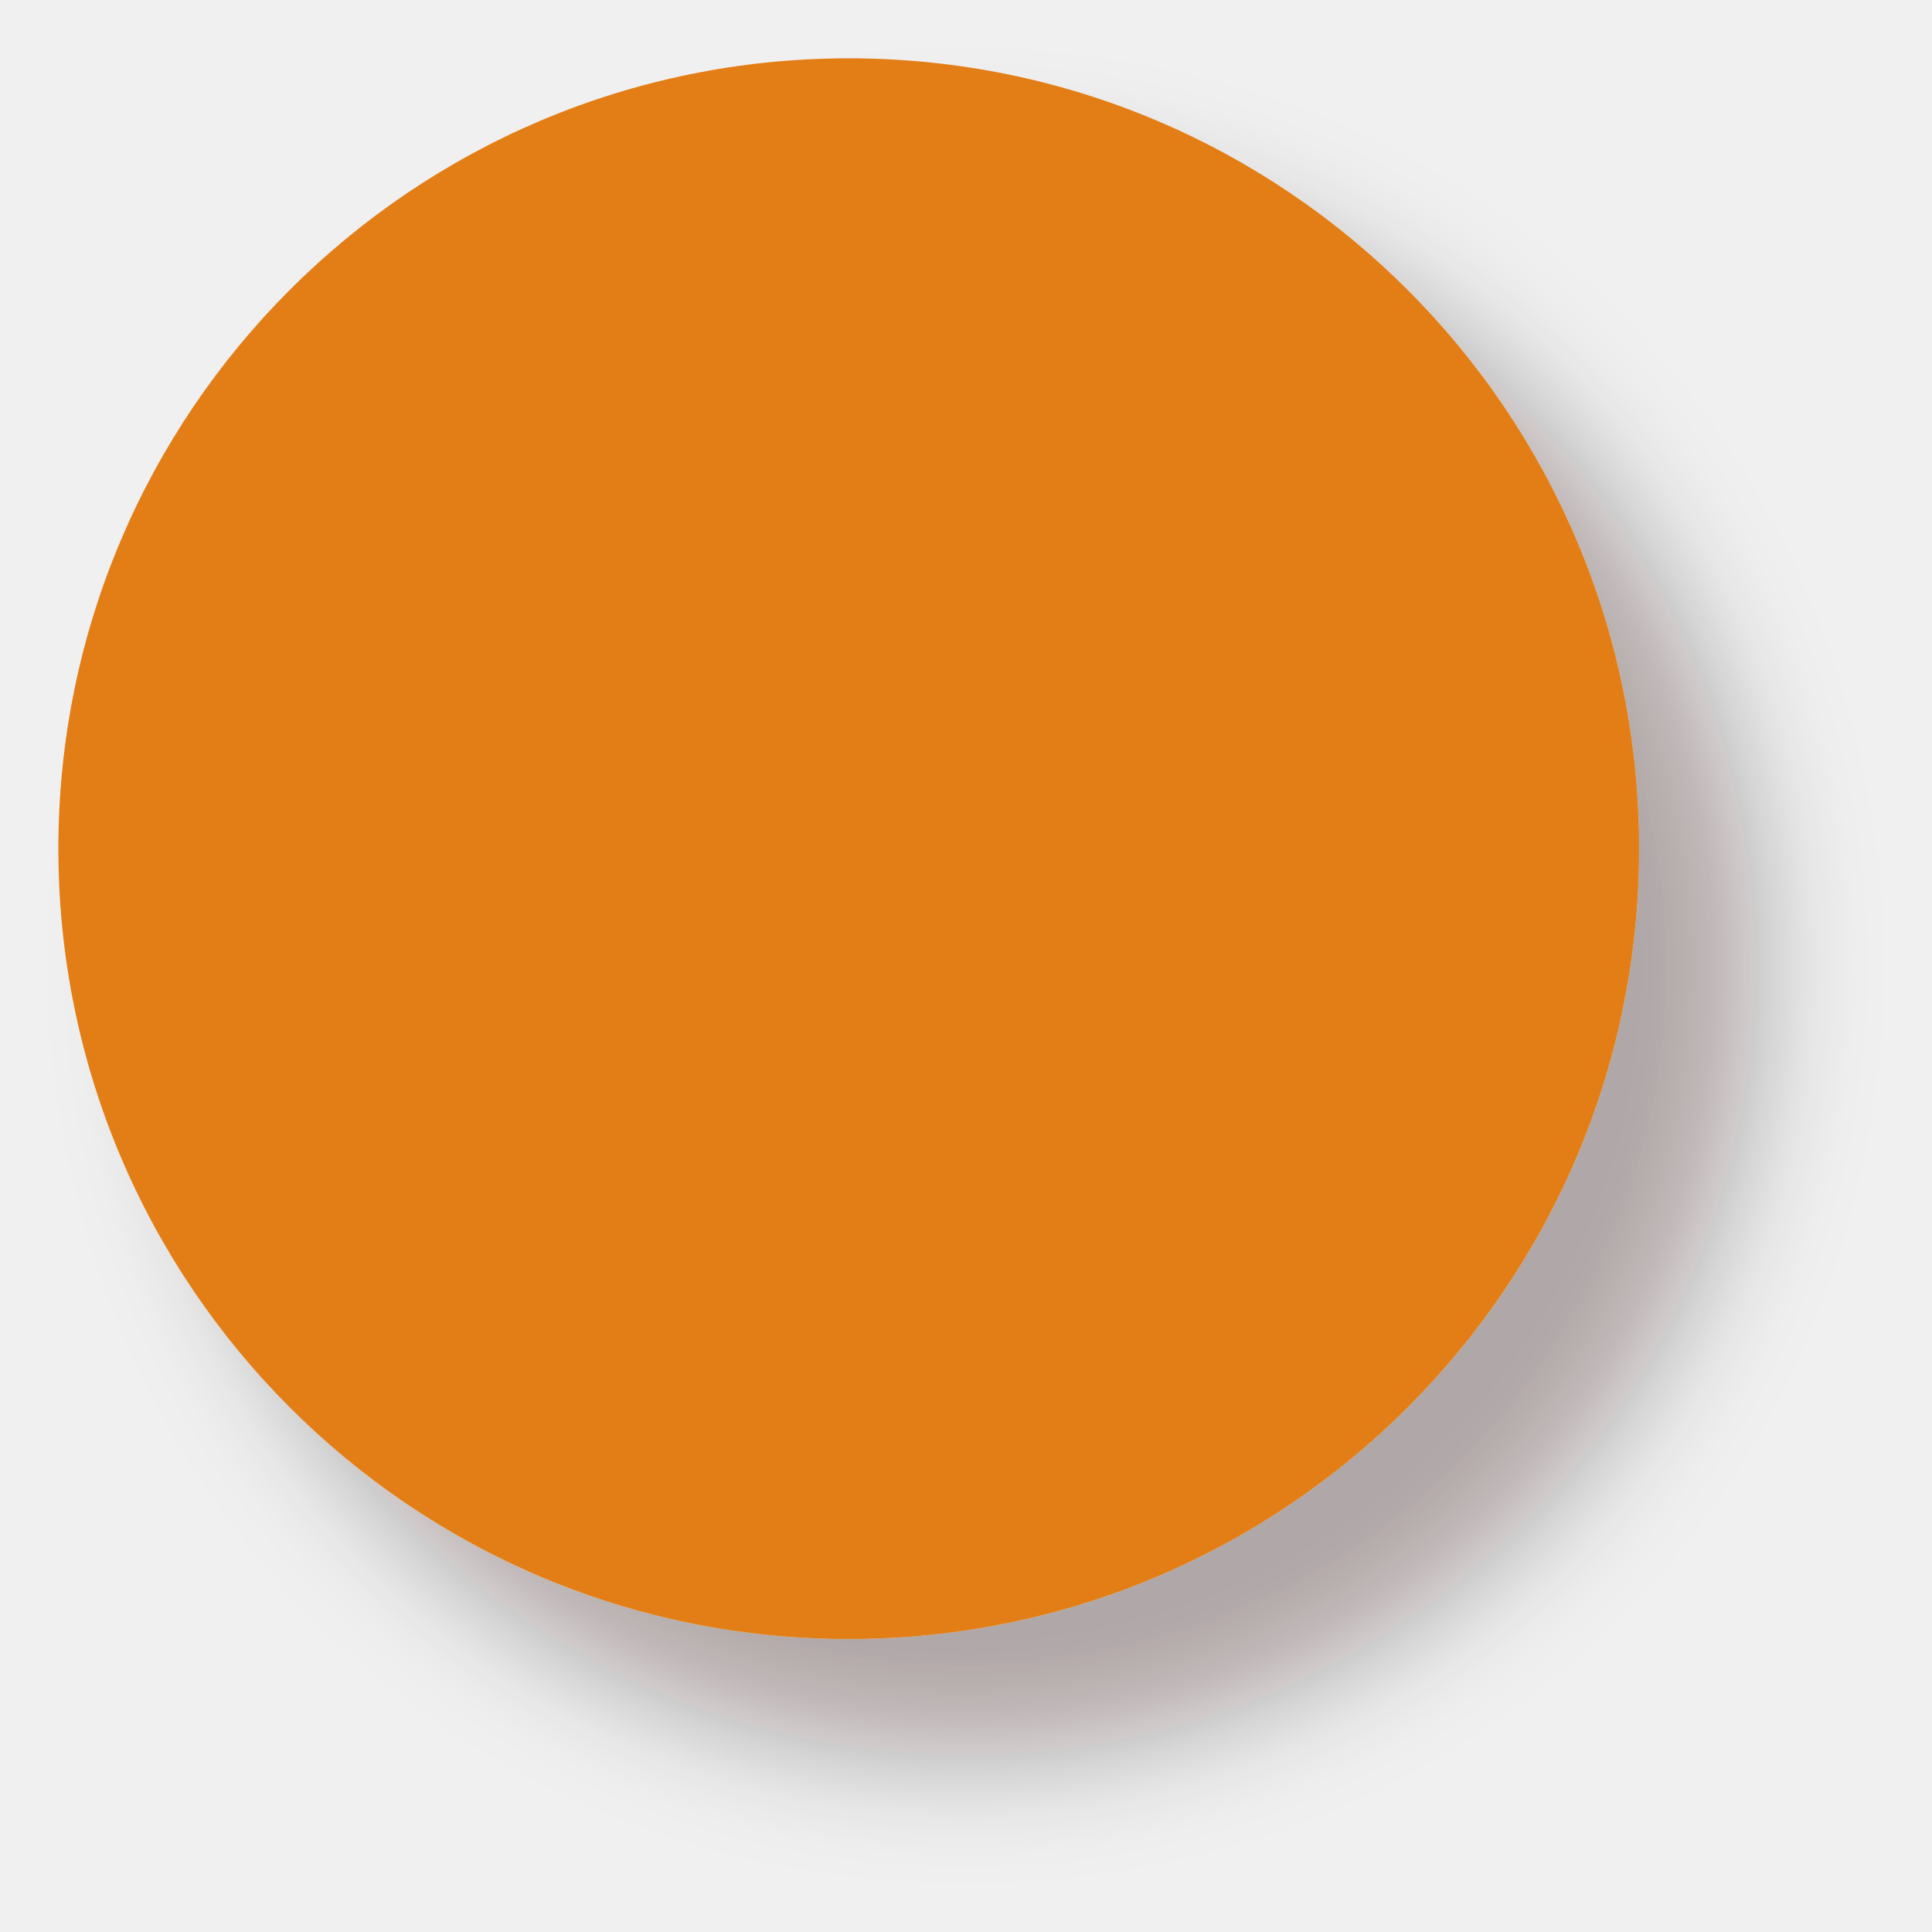
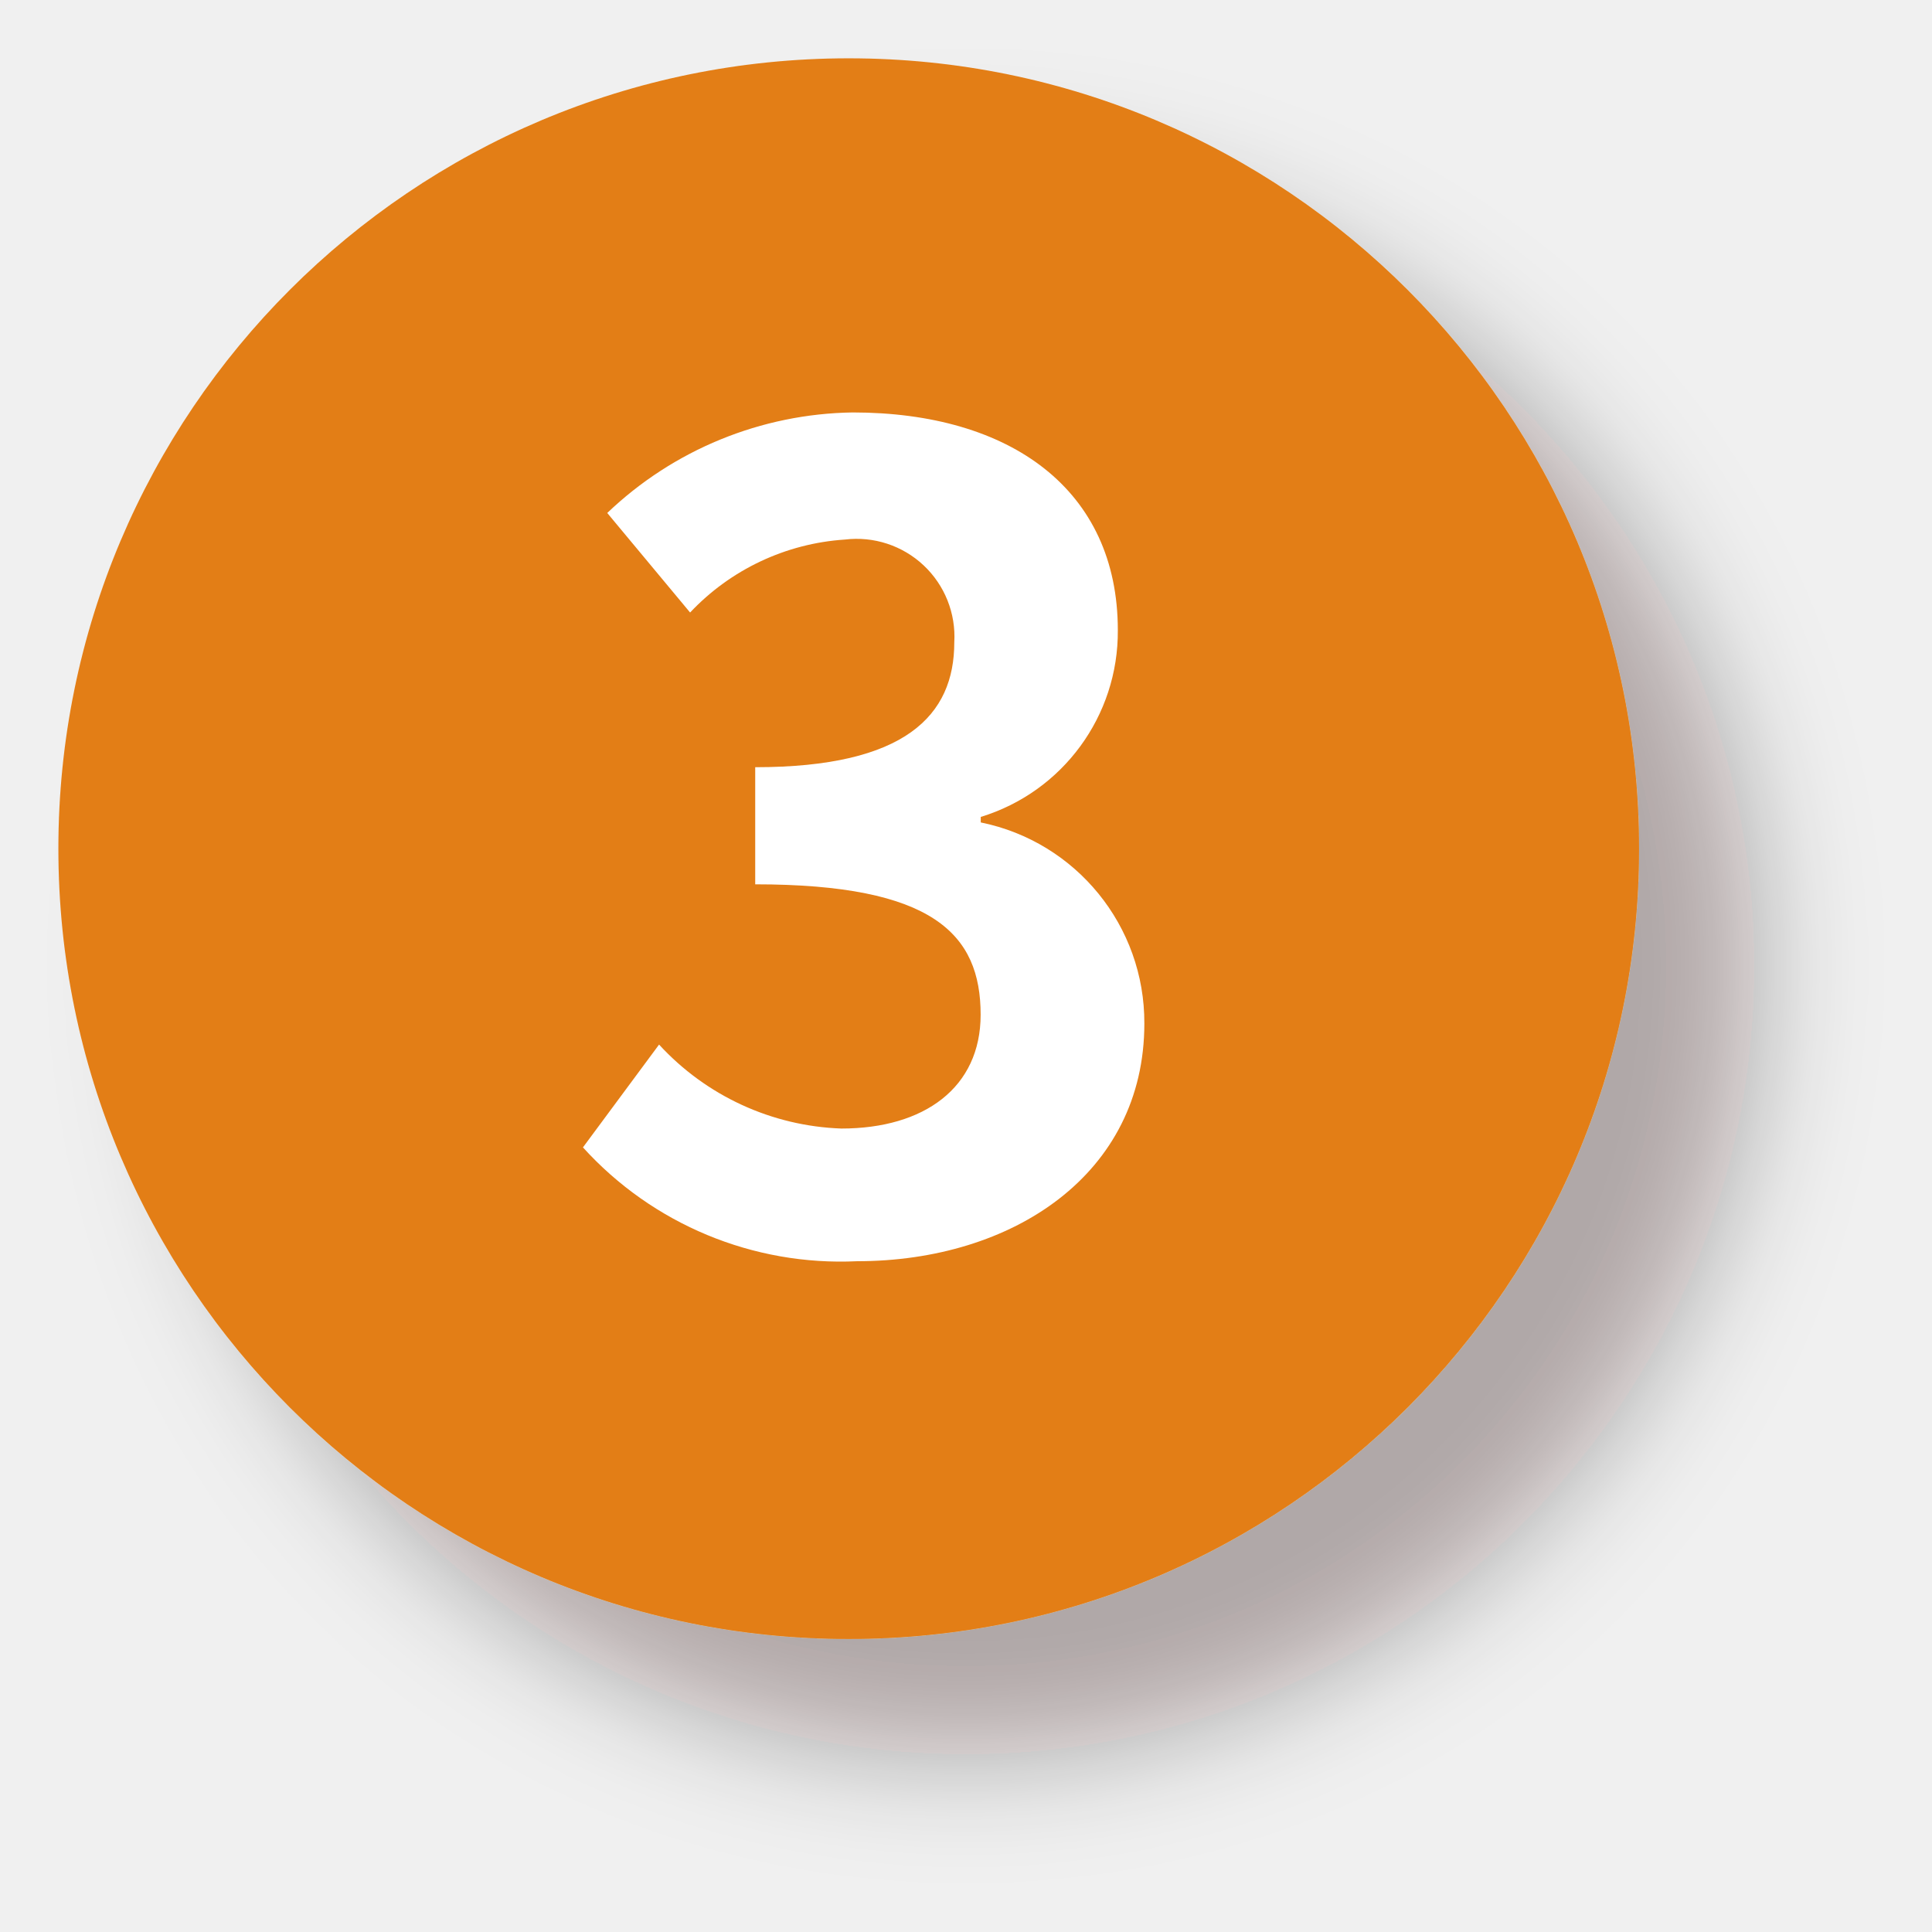
<svg xmlns="http://www.w3.org/2000/svg" width="32.996" height="32.996" viewBox="0 0 32.996 32.996">
  <defs>
    <filter id="타원_183" x="0" y="0" width="32.996" height="32.996" filterUnits="userSpaceOnUse">
      <feOffset dx="2" dy="2" input="SourceAlpha" />
      <feGaussianBlur stdDeviation="1" result="blur" />
      <feFlood flood-color="#1a1311" flood-opacity="0.302" />
      <feComposite operator="in" in2="blur" />
      <feComposite in="SourceGraphic" />
    </filter>
  </defs>
-   <g id="그룹_1340" data-name="그룹 1340" transform="translate(-394.903 -1019.004)">
-     <g transform="matrix(1, 0, 0, 1, 394.9, 1019)" filter="url(#타원_183)">
-       <circle id="타원_183-2" data-name="타원 183" cx="13.498" cy="13.498" r="13.498" transform="translate(1 1)" fill="#e37e13" />
+   <g id="그룹_1342" data-name="그룹 1342" transform="translate(-394.903 -1019.004)">
+     <g id="그룹_1340" data-name="그룹 1340">
+       <g transform="matrix(1, 0, 0, 1, 394.9, 1019)" filter="url(#타원_183)">
+         <circle id="타원_183-2" data-name="타원 183" cx="13.498" cy="13.498" r="13.498" transform="translate(1 1)" fill="#e37e13" />
+       </g>
+     </g>
+     <g id="그룹_1341" data-name="그룹 1341">
+       <path id="패스_8537" data-name="패스 8537" d="M404.859,1038.6l1.3-1.756a4.438,4.438,0,0,0,3.114,1.434c1.416,0,2.378-.7,2.378-1.944,0-1.378-.811-2.227-3.85-2.227v-2c2.567,0,3.4-.887,3.4-2.132a1.67,1.67,0,0,0-1.869-1.756,3.99,3.99,0,0,0-2.643,1.246l-1.415-1.7a6.2,6.2,0,0,1,4.19-1.717c2.7,0,4.53,1.321,4.53,3.718a3.309,3.309,0,0,1-2.341,3.19v.094a3.49,3.49,0,0,1,2.794,3.435c0,2.568-2.246,4.059-4.907,4.059A5.941,5.941,0,0,1,404.859,1038.6Z" fill="#fff" />
    </g>
  </g>
</svg>
